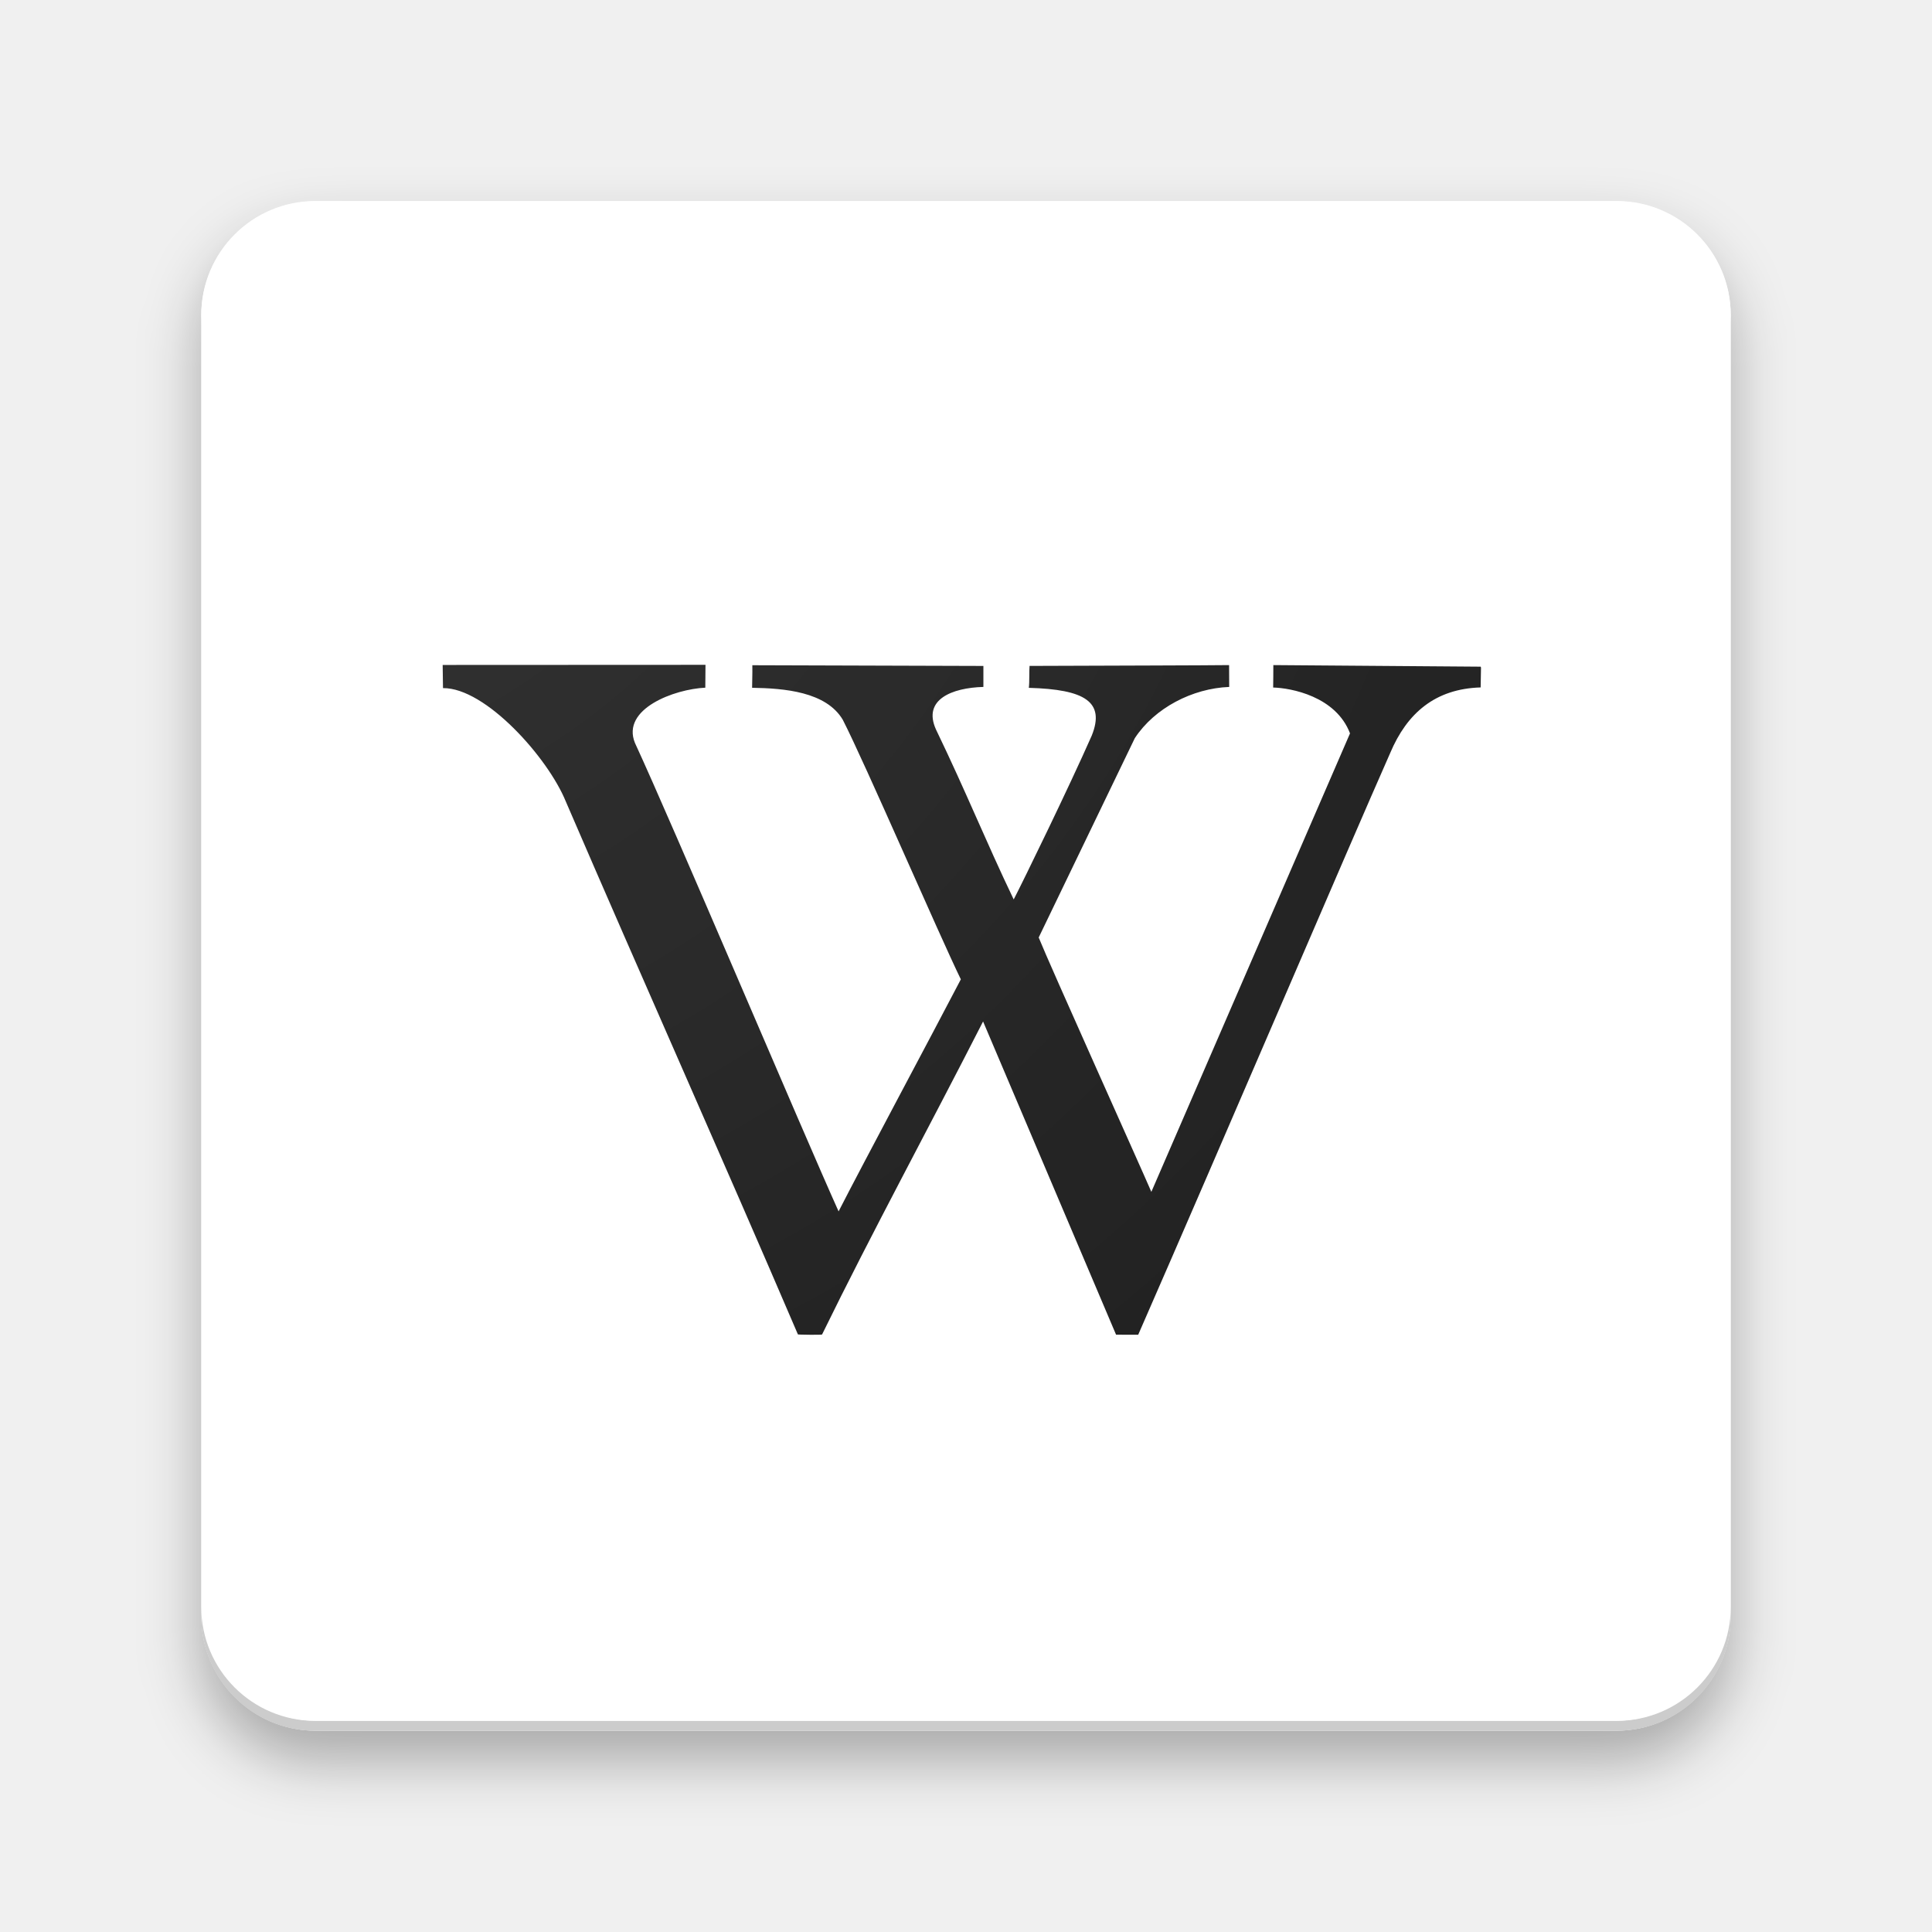
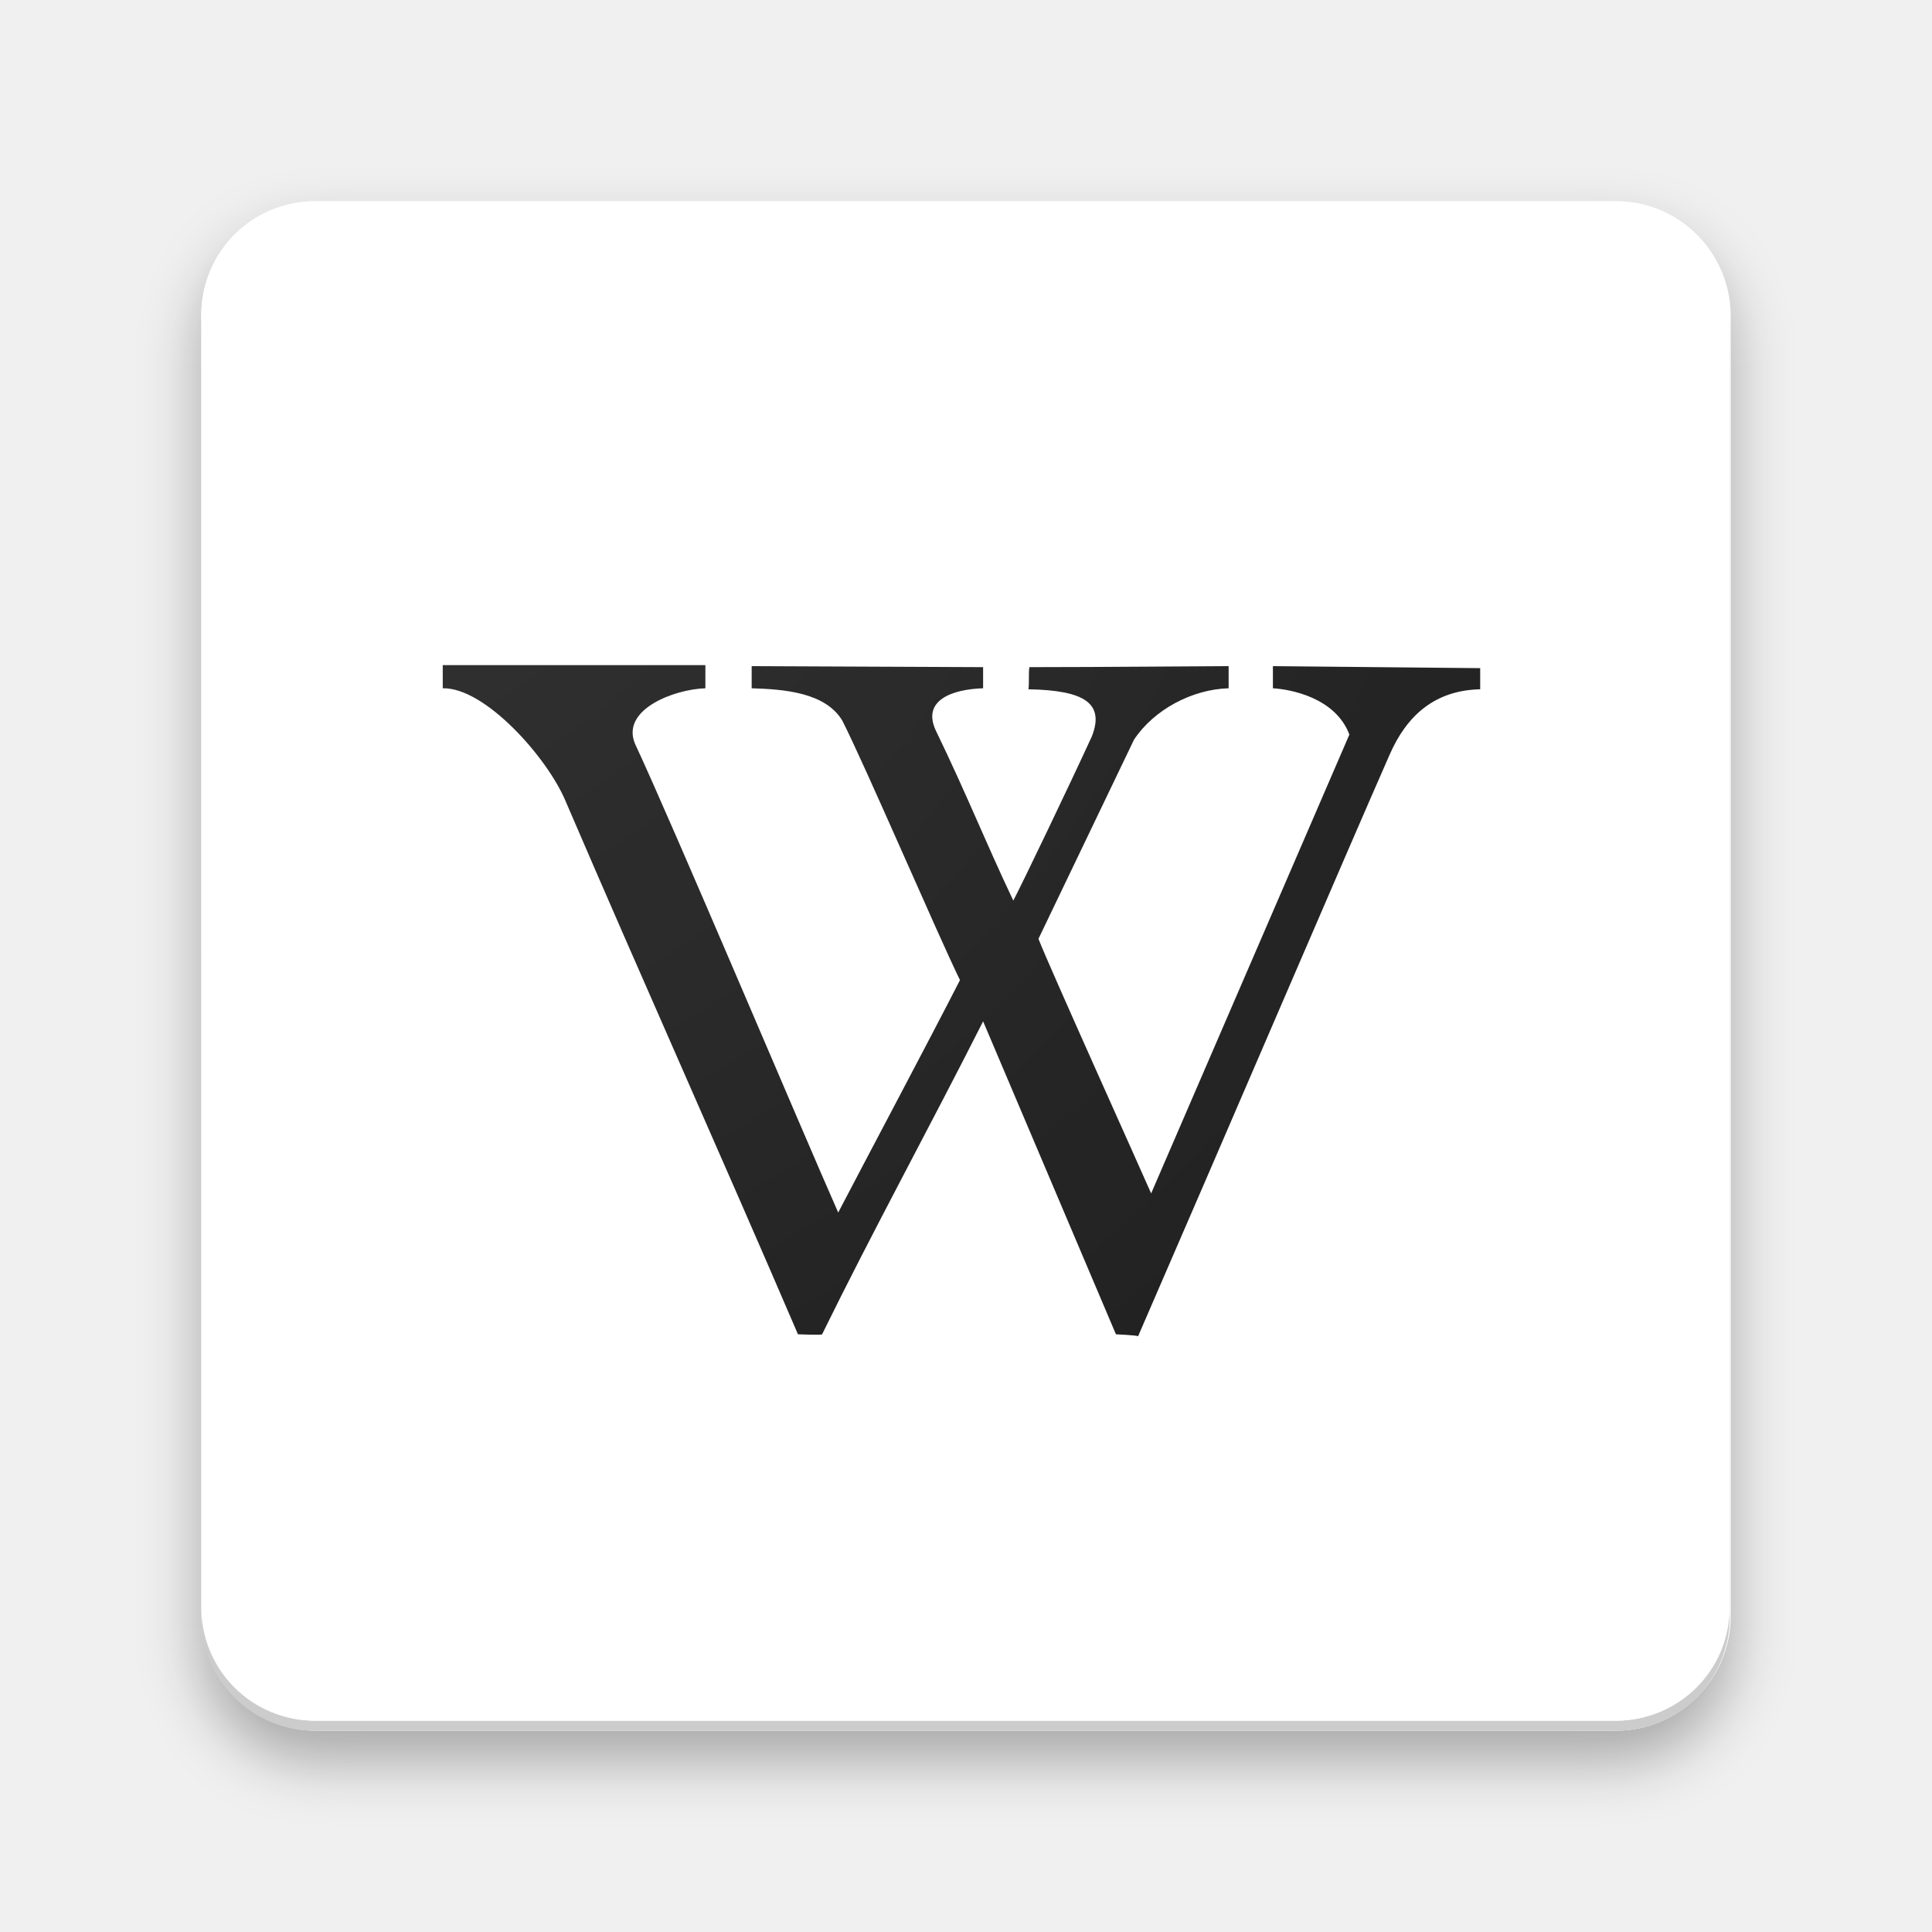
- <svg xmlns="http://www.w3.org/2000/svg" xmlns:xlink="http://www.w3.org/1999/xlink" width="192" height="192" id="svg2" version="1.1">
-   <defs id="defs4">
-     <linearGradient id="linearGradient7772">
-       <stop style="stop-color:#ffffff;stop-opacity:1;" offset="0" id="stop7774" />
-       <stop style="stop-color:#ffffff;stop-opacity:0;" offset="1" id="stop7776" />
-     </linearGradient>
-     <linearGradient id="linearGradient7764">
-       <stop style="stop-color:#ffffff;stop-opacity:1;" offset="0" id="stop7766" />
-       <stop style="stop-color:#ffffff;stop-opacity:0;" offset="1" id="stop7768" />
-     </linearGradient>
-     <filter style="color-interpolation-filters:sRGB;" id="filter7743">
-       <feFlood flood-opacity="0.302" flood-color="rgb(0,0,0)" result="flood" id="feFlood7745" />
-       <feComposite in="flood" in2="SourceGraphic" operator="in" result="composite1" id="feComposite7747" />
-       <feGaussianBlur in="composite1" stdDeviation="3" result="blur" id="feGaussianBlur7749" />
-       <feOffset dx="4.57967e-015" dy="3" result="offset" id="feOffset7751" />
-       <feComposite in="SourceGraphic" in2="offset" operator="over" result="composite2" id="feComposite7753" />
-     </filter>
-     <radialGradient xlink:href="#linearGradient7764" id="radialGradient7770" cx="20.01" cy="20.198" fx="20.01" fy="20.198" r="76" gradientUnits="userSpaceOnUse" gradientTransform="matrix(0.00253475,1.994784,-2.002355,0.00254437,60.40274,-19.76805)" />
-     <radialGradient xlink:href="#linearGradient7772" id="radialGradient7778" cx="20.01" cy="20.198" fx="20.01" fy="20.198" r="76" gradientUnits="userSpaceOnUse" gradientTransform="matrix(0.00253472,1.994784,-2.002355,0.00254435,60.40274,-19.76805)" />
-     <filter id="filter9347" style="color-interpolation-filters:sRGB;">
-       <feFlood id="feFlood9349" result="flood" flood-color="rgb(0,0,0)" flood-opacity="0.102" />
-       <feComposite id="feComposite9351" result="composite1" operator="in" in2="SourceGraphic" in="flood" />
-       <feGaussianBlur id="feGaussianBlur9353" result="blur" stdDeviation="3" in="composite1" />
-       <feOffset id="feOffset9355" result="offset" dy="3" dx="4.57967e-015" />
-       <feComposite id="feComposite9357" result="composite2" operator="over" in2="offset" in="SourceGraphic" />
-     </filter>
-     <clipPath id="clipPath4529" clipPathUnits="userSpaceOnUse">
-       <rect ry="5.415" y="9.6" x="7.2" height="86.369" width="180.699" id="rect4531" style="opacity:0.21;fill:#000000;fill-opacity:1;fill-rule:nonzero;stroke:none;stroke-width:13.188;stroke-linecap:butt;stroke-linejoin:miter;stroke-miterlimit:4;stroke-dasharray:none;stroke-dashoffset:0;stroke-opacity:1" />
-     </clipPath>
-     <filter style="color-interpolation-filters:sRGB;" id="filter6131" width="1.26" height="1.31">
-       <feFlood flood-opacity="0.2" flood-color="rgb(0,0,0)" result="flood" id="feFlood6133" />
-       <feComposite in="flood" in2="SourceGraphic" operator="in" result="composite1" id="feComposite6135" />
-       <feGaussianBlur in="composite1" stdDeviation="6" result="blur" id="feGaussianBlur6137" />
-       <feOffset dx="4.57967e-015" dy="6" result="offset" id="feOffset6139" />
-       <feComposite in="SourceGraphic" in2="offset" operator="over" result="composite2" id="feComposite6141" />
-     </filter>
-   </defs>
-   <g id="layer6" style="display:inline">
-     <rect ry="10.897" y="20.5" x="20.5" height="151" width="151" id="rect7720" style="display:inline;fill:#ffffff;fill-opacity:1;stroke:#ffffff;stroke-width:1;stroke-linejoin:round;stroke-miterlimit:4;stroke-dasharray:none;stroke-opacity:1;filter:url(#filter7743)" />
+ <svg xmlns="http://www.w3.org/2000/svg" version="1.1" id="svg2" x="0px" y="0px" viewBox="-443 865 192 192" style="enable-background:new -443 865 192 192;" xml:space="preserve">
+   <style type="text/css">
+ 	.st0{filter:url(#filter7743);}
+ 	.st1{fill:#FFFFFF;}
+ 	.st2{fill:none;stroke:#FFFFFF;stroke-width:1;stroke-linejoin:round;}
+ 	.st3{fill:#FFFFFF;stroke:#CCCCCC;stroke-width:0.997;stroke-linejoin:round;}
+ 	.st4{fill:#FFFFFF;stroke:#FFFFFF;stroke-width:0.997;stroke-linejoin:round;}
+ 	.st5{fill:#212121;}
+ 	
+ 		.st6{opacity:0.1;fill:url(#rect7724_1_);stroke:url(#rect7724_2_);stroke-width:1;stroke-linejoin:round;enable-background:new    ;}
+ </style>
+   <filter style="color-interpolation-filters:sRGB;" id="filter7743">
+     <feFlood result="flood" flood-color="rgb(0,0,0)" flood-opacity="0.302" id="feFlood7745" />
+     <feComposite operator="in" in2="SourceGraphic" in="flood" result="composite1" id="feComposite7747" />
+     <feGaussianBlur in="composite1" stdDeviation="3" result="blur" id="feGaussianBlur7749" />
+     <feOffset dy="3" dx="4.57967e-015" result="offset" id="feOffset7751" />
+     <feComposite operator="over" in2="offset" in="SourceGraphic" result="composite2" id="feComposite7753" />
+   </filter>
+   <g id="layer6">
+     <g id="rect7720" class="st0">
+       <path class="st1" d="M-411.6,885.5h129.2c6,0,10.9,4.9,10.9,10.9v129.2c0,6-4.9,10.9-10.9,10.9h-129.2c-6,0-10.9-4.9-10.9-10.9    V896.4C-422.5,890.4-417.6,885.5-411.6,885.5z" />
+       <path class="st2" d="M-411.6,885.5h129.2c6,0,10.9,4.9,10.9,10.9v129.2c0,6-4.9,10.9-10.9,10.9h-129.2c-6,0-10.9-4.9-10.9-10.9    V896.4C-422.5,890.4-417.6,885.5-411.6,885.5z" />
+     </g>
  </g>
-   <g id="layer4" style="display:inline">
-     <rect ry="10.828" y="21.465" x="20.498" height="150.036" width="151.003" id="rect7757" style="opacity:1;fill:#ffffff;fill-opacity:1;stroke:#cccccc;stroke-width:0.997;stroke-linejoin:round;stroke-miterlimit:4;stroke-dasharray:none;stroke-opacity:1" />
-     <rect style="fill:#ffffff;fill-opacity:1;stroke:#ffffff;stroke-width:0.997;stroke-linejoin:round;stroke-miterlimit:4;stroke-dasharray:none;stroke-opacity:1" id="rect3811" width="151.003" height="150.043" x="20.498" y="20.475" ry="10.828" />
-     <path style="fill:#212121;fill-opacity:1;stroke:none;stroke-opacity:1;" d="M 110.912,132.637 97.697,101.513 c -5.236,10.273 -11.037,20.949 -16.002,31.108 -0.027,0.052 -2.399,0.022 -2.4,-0.01 C 71.707,114.906 63.842,97.317 56.218,79.626 54.45,75.301 48.259,68.344 44.024,68.383 44.022,67.881 43.999,66.761 43.992,66.082 l 26.119,-0.012 -0.018,2.271 c -3.068,0.143 -8.367,2.1 -6.995,5.486 3.683,7.948 16.717,38.742 20.24,46.559 2.459,-4.811 9.324,-17.637 12.149,-23.06 -2.215,-4.546 -9.538,-21.522 -11.733,-25.798 -1.656,-2.787 -5.81,-3.128 -9.011,-3.176 7.73e-4,-0.716 0.04,-1.264 0.023,-2.242 l 22.963,0.071 0,2.085 c -3.11,0.086 -6.052,1.243 -4.72,4.214 3.089,6.412 4.891,10.975 7.731,16.905 0.907,-1.736 5.545,-11.258 7.758,-16.285 1.338,-3.339 -0.659,-4.593 -6.254,-4.743 0.074,-0.549 0.025,-1.653 0.072,-2.179 7.14,-0.027 17.921,-0.052 19.83,-0.081 l 0.011,2.17 c -3.645,0.141 -7.414,2.083 -9.384,5.097 l -9.549,19.804 c 1.049,2.623 10.228,23.016 11.196,25.278 l 19.743,-45.564 c -1.404,-3.69 -5.886,-4.514 -7.638,-4.556 0.013,-0.587 0.014,-1.483 0.018,-2.23 l 20.609,0.157 0.028,0.104 -0.035,1.959 c -4.521,0.136 -7.318,2.554 -8.989,6.517 -4.107,9.277 -16.662,38.66 -25.042,57.81 -0.011,0.011 -2.197,-0.003 -2.202,-0.006 z" id="path1873" />
-     <flowRoot style="font-style:normal;font-variant:normal;font-weight:normal;font-stretch:normal;font-size:40px;line-height:125%;font-family:roboto;-inkscape-font-specification:roboto;letter-spacing:0px;word-spacing:0px;fill:#000000;fill-opacity:1;stroke:none;stroke-width:1px;stroke-linecap:butt;stroke-linejoin:miter;stroke-opacity:1" id="flowRoot9367" xml:space="preserve">
-       <flowRegion id="flowRegion9369">
-         <rect style="font-style:normal;font-variant:normal;font-weight:normal;font-stretch:normal;font-family:roboto;-inkscape-font-specification:roboto" y="31.534" x="31.867" height="128.411" width="128.976" id="rect9371" />
-       </flowRegion>
-       <flowPara id="flowPara9373" />
-     </flowRoot>
+   <g id="layer4">
+     <path id="rect7757" class="st3" d="M-411.7,886.5h129.3c6,0,10.8,4.8,10.8,10.8v128.4c0,6-4.8,10.8-10.8,10.8h-129.3   c-6,0-10.8-4.8-10.8-10.8V897.3C-422.5,891.3-417.7,886.5-411.7,886.5z" />
+     <path id="rect3811" class="st4" d="M-411.7,885.5h129.3c6,0,10.8,4.8,10.8,10.8v128.4c0,6-4.8,10.8-10.8,10.8h-129.3   c-6,0-10.8-4.8-10.8-10.8V896.3C-422.5,890.3-417.7,885.5-411.7,885.5z" />
+     <path id="path1873" class="st5" d="   M-332.1,997.6l-13.2-31.1c-5.2,10.3-11,20.9-16,31.1c0,0.1-2.4,0-2.4,0c-7.6-17.7-15.5-35.3-23.1-53c-1.8-4.3-8-11.3-12.2-11.2   c0-0.5,0-1.6,0-2.3l26.1,0l0,2.3c-3.1,0.1-8.4,2.1-7,5.5c3.7,7.9,16.7,38.7,20.2,46.6c2.5-4.8,9.3-17.6,12.1-23.1   c-2.2-4.5-9.5-21.5-11.7-25.8c-1.7-2.8-5.8-3.1-9-3.2c0-0.7,0-1.3,0-2.2l23,0.1v2.1c-3.1,0.1-6.1,1.2-4.7,4.2   c3.1,6.4,4.9,11,7.7,16.9c0.9-1.7,5.5-11.3,7.8-16.3c1.3-3.3-0.7-4.6-6.3-4.7c0.1-0.5,0-1.7,0.1-2.2c7.1,0,17.9-0.1,19.8-0.1l0,2.2   c-3.6,0.1-7.4,2.1-9.4,5.1l-9.5,19.8c1,2.6,10.2,23,11.2,25.3l19.7-45.6c-1.4-3.7-5.9-4.5-7.6-4.6c0-0.6,0-1.5,0-2.2l20.6,0.2   l0,0.1l0,2c-4.5,0.1-7.3,2.6-9,6.5c-4.1,9.3-16.7,38.7-25,57.8C-329.9,997.7-332.1,997.6-332.1,997.6L-332.1,997.6z" />
+     <g id="flowRoot9367">
+ 	</g>
  </g>
-   <g id="layer5" style="display:inline">
-     <rect style="display:inline;opacity:0.1;fill:url(#radialGradient7770);fill-opacity:1;stroke:url(#radialGradient7778);stroke-width:1;stroke-linejoin:round;stroke-miterlimit:4;stroke-dasharray:none;stroke-opacity:1" id="rect7724" width="151" height="151" x="20.5" y="20.5" ry="10.897" />
+   <g id="layer5">
+     <radialGradient id="rect7724_1_" cx="-433.081" cy="2122.493" r="76" gradientTransform="matrix(2.534750e-003 1.9948 2.0024 -2.544370e-003 -4671.878 1754.501)" gradientUnits="userSpaceOnUse">
+       <stop offset="0" style="stop-color:#FFFFFF" />
+       <stop offset="1" style="stop-color:#FFFFFF;stop-opacity:0" />
+     </radialGradient>
+     <radialGradient id="rect7724_2_" cx="-433.08" cy="2122.493" r="76" gradientTransform="matrix(2.534720e-003 1.9948 2.0024 -2.544350e-003 -4671.877 1754.501)" gradientUnits="userSpaceOnUse">
+       <stop offset="0" style="stop-color:#FFFFFF" />
+       <stop offset="1" style="stop-color:#FFFFFF;stop-opacity:0" />
+     </radialGradient>
+     <path id="rect7724" class="st6" d="M-411.6,885.5h129.2c6,0,10.9,4.9,10.9,10.9v129.2c0,6-4.9,10.9-10.9,10.9h-129.2   c-6,0-10.9-4.9-10.9-10.9V896.4C-422.5,890.4-417.6,885.5-411.6,885.5z" />
  </g>
</svg>
